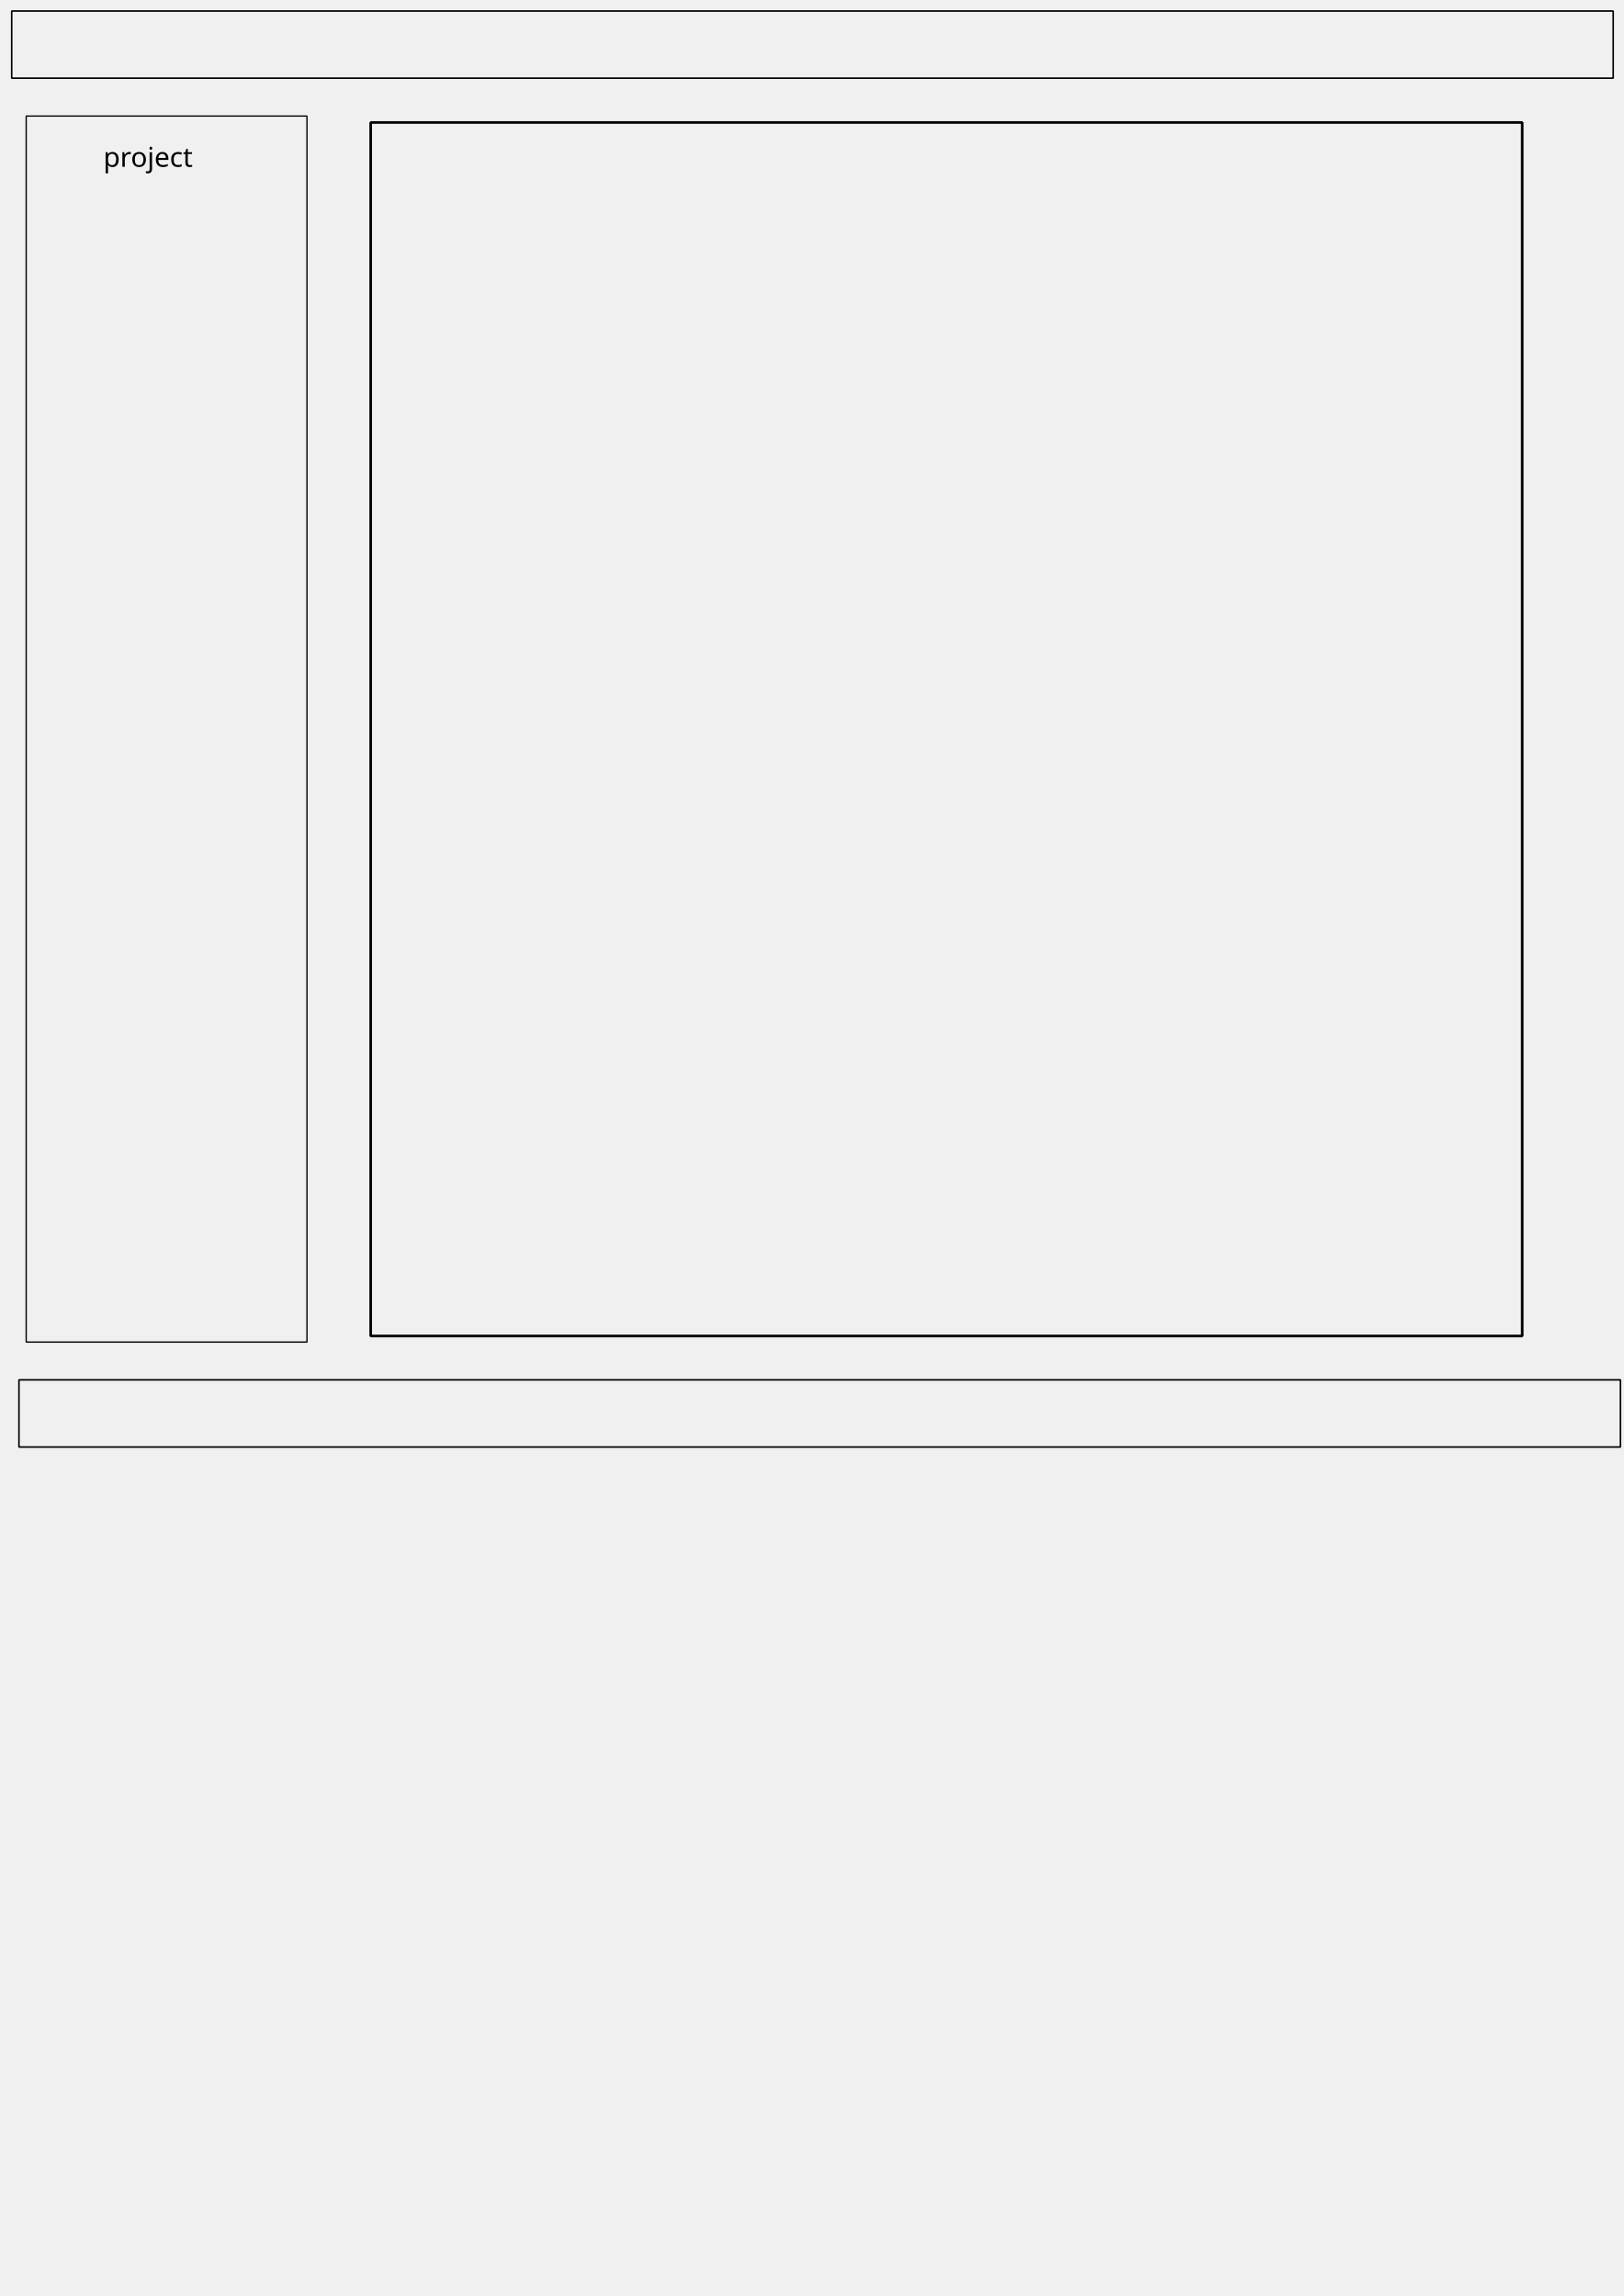
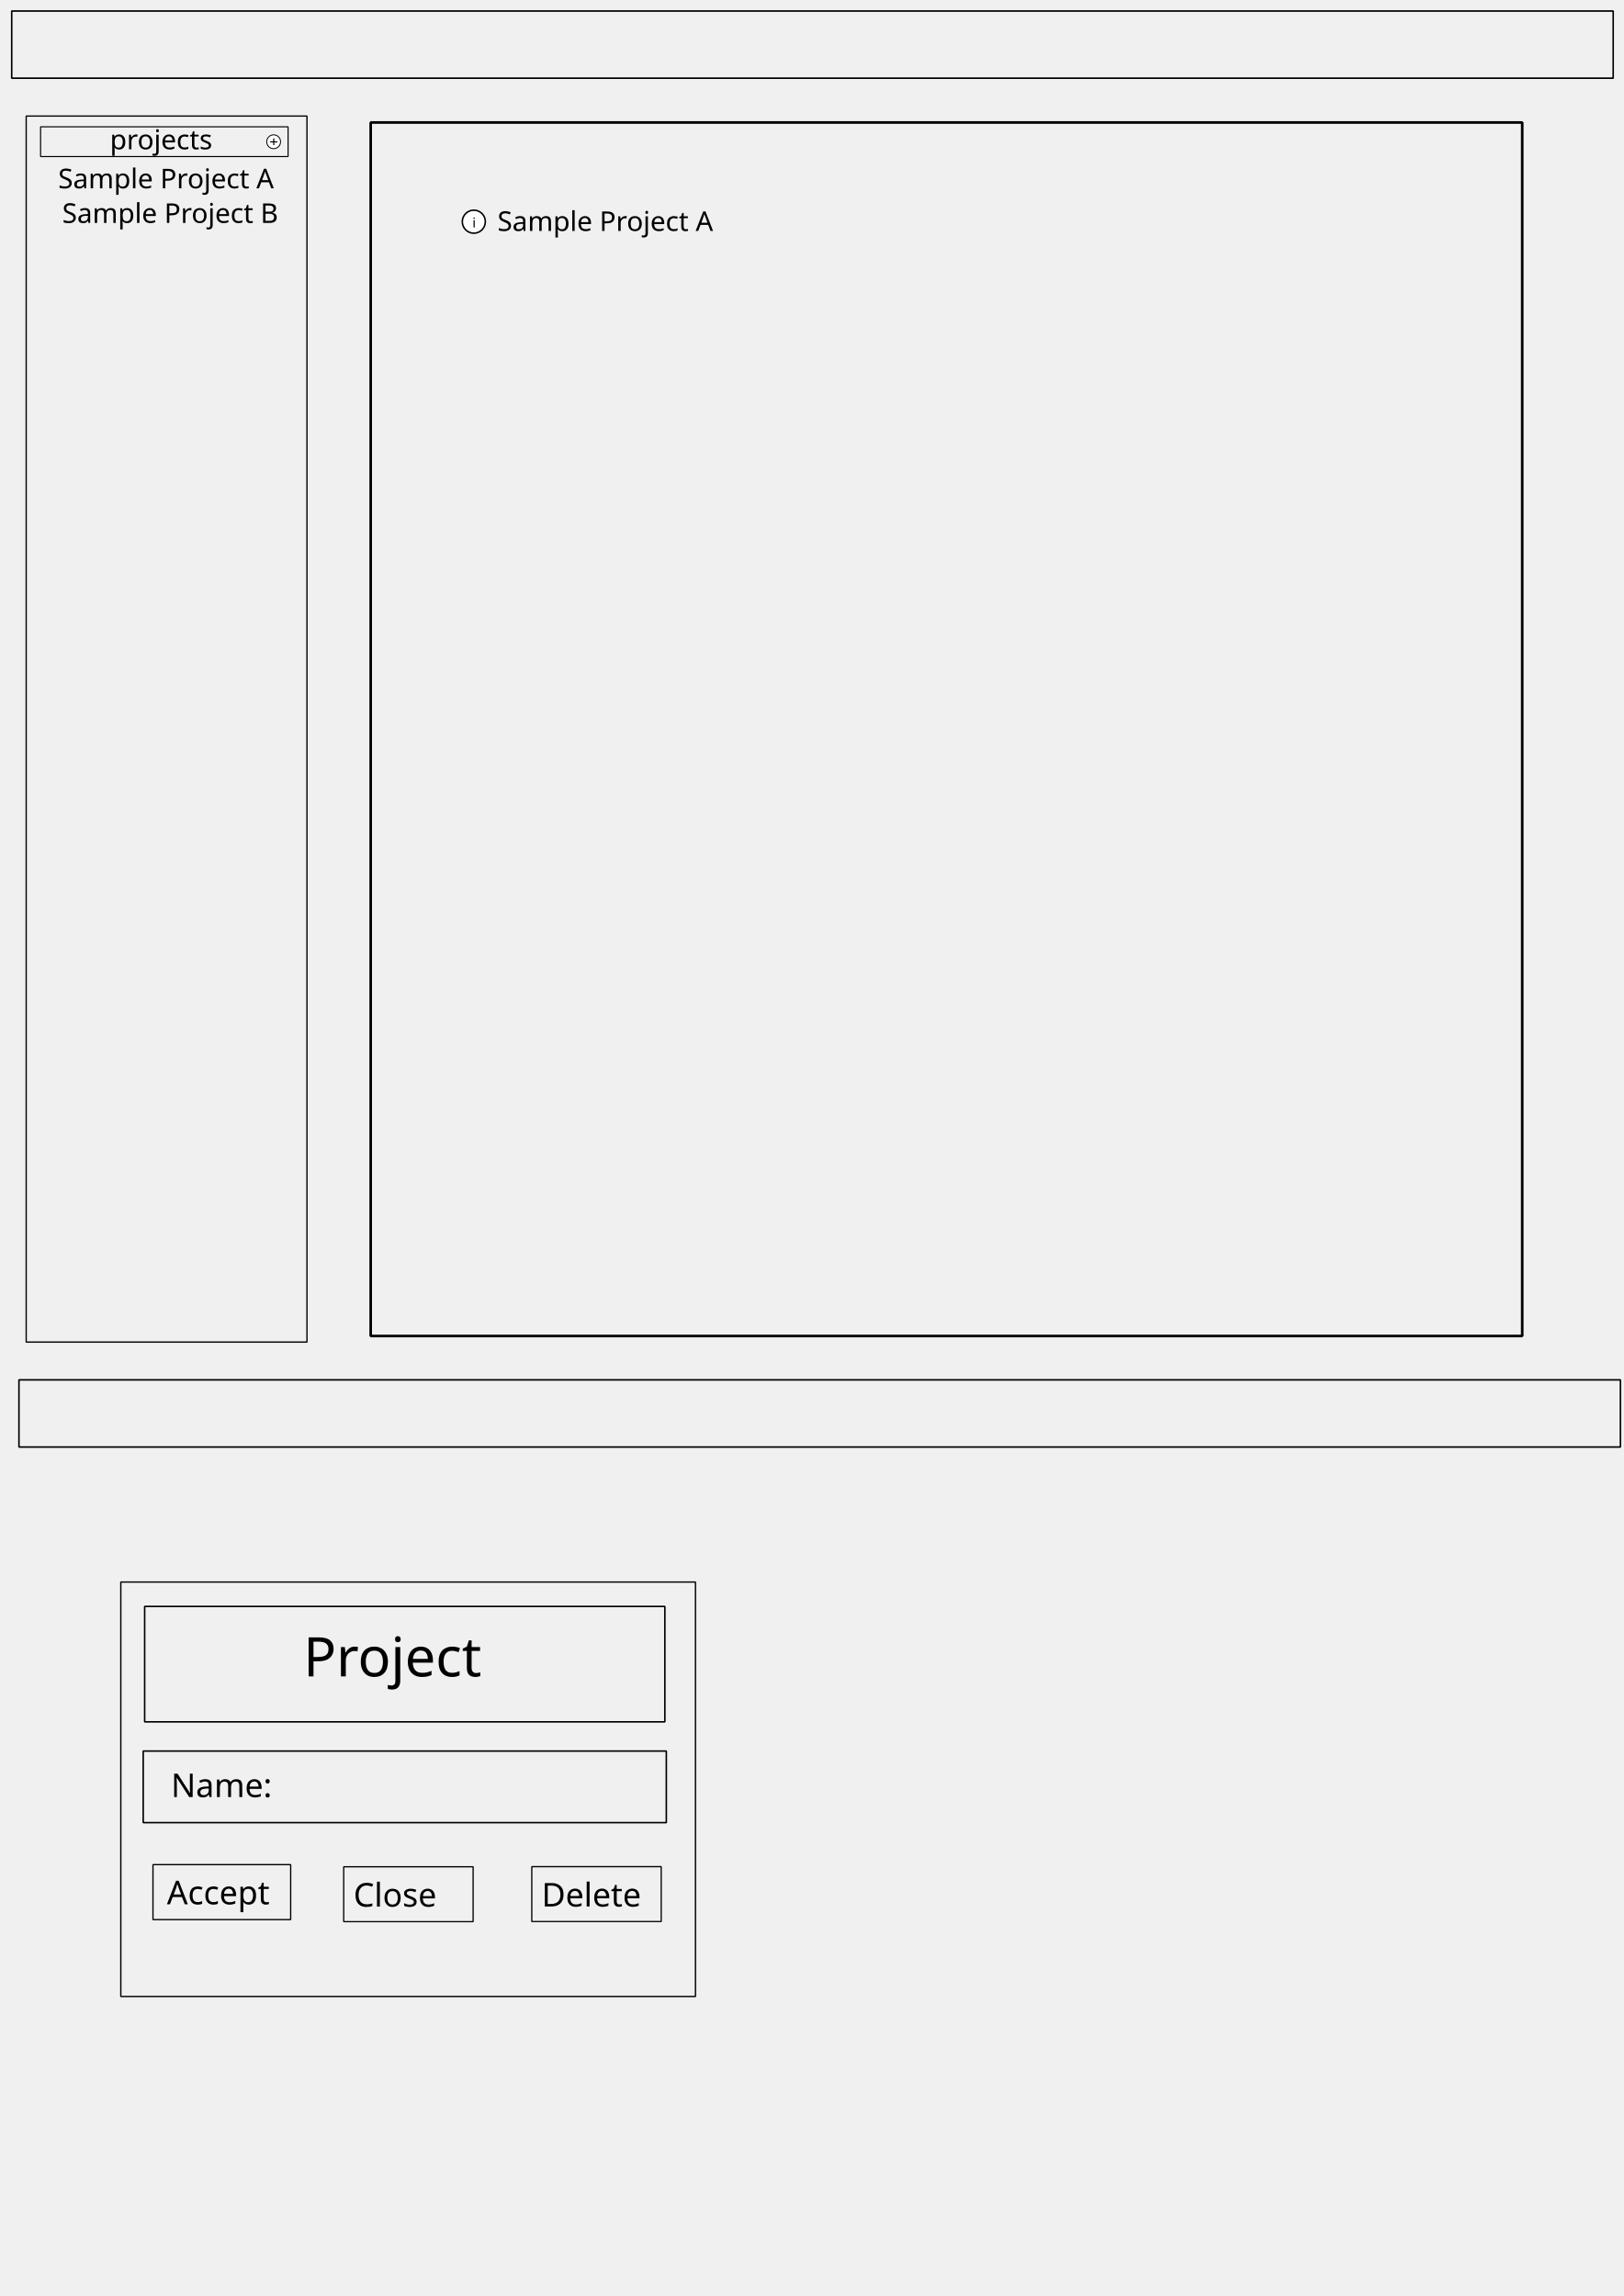
<svg xmlns="http://www.w3.org/2000/svg" width="210mm" height="297mm" viewBox="0 0 210 297" version="1.1" id="svg8">
  <defs id="defs2" />
  <g id="layer1">
    <rect style="fill:none;fill-opacity:1;stroke:#000000;stroke-width:0.2;stroke-linecap:round;stroke-linejoin:bevel;stroke-miterlimit:4;stroke-dasharray:none;stroke-opacity:1" id="rect815" width="207.126" height="8.689" x="1.514" y="1.425" />
    <rect style="fill:none;fill-opacity:1;stroke:#000000;stroke-width:1.058;stroke-linecap:round;stroke-linejoin:bevel;stroke-miterlimit:4;stroke-dasharray:none;stroke-opacity:0" id="rect817" width="6.804" height="1.323" x="189.933" y="89.869" />
    <rect style="fill:none;fill-opacity:1;stroke:#000000;stroke-width:0.2;stroke-linecap:round;stroke-linejoin:bevel;stroke-miterlimit:4;stroke-dasharray:none;stroke-opacity:1" id="rect815-9" width="207.126" height="8.689" x="2.451" y="178.493" />
    <text xml:space="preserve" style="font-style:normal;font-weight:normal;font-size:10.583px;line-height:1.25;font-family:sans-serif;letter-spacing:0px;word-spacing:0px;fill:#000000;fill-opacity:1;stroke:none;stroke-width:0.265" x="69.934" y="19.82" id="text888-8-5">
      <tspan id="tspan886-8-0" x="69.934" y="29.184" style="font-style:normal;font-variant:normal;font-weight:normal;font-stretch:normal;font-size:3.528px;font-family:sans-serif;-inkscape-font-specification:'sans-serif, Normal';font-variant-ligatures:normal;font-variant-caps:normal;font-variant-numeric:normal;font-feature-settings:normal;text-align:start;writing-mode:lr-tb;text-anchor:start;fill:#c5c5c5;fill-opacity:1;stroke-width:0.265" />
    </text>
    <text xml:space="preserve" style="font-style:normal;font-weight:normal;font-size:10.583px;line-height:1.25;font-family:sans-serif;letter-spacing:0px;word-spacing:0px;fill:#000000;fill-opacity:1;stroke:none;stroke-width:0.265" x="27.97" y="24.763" id="text873">
      <tspan id="tspan871" x="27.97" y="34.126" style="stroke-width:0.265" />
    </text>
    <rect style="opacity:1;vector-effect:none;fill:none;fill-opacity:1;fill-rule:evenodd;stroke:#000000;stroke-width:0.169;stroke-linecap:round;stroke-linejoin:bevel;stroke-miterlimit:4;stroke-dasharray:none;stroke-dashoffset:0;stroke-opacity:1" id="rect893" width="36.315" height="158.595" x="3.388" y="15.012" ry="0" />
-     <text xml:space="preserve" style="font-style:normal;font-weight:normal;font-size:10.583px;line-height:1.25;font-family:sans-serif;letter-spacing:0px;word-spacing:0px;fill:#000000;fill-opacity:1;stroke:none;stroke-width:0.265" x="13.363" y="21.579" id="text897">
-       <tspan id="tspan895" x="13.363" y="21.579" style="font-style:normal;font-variant:normal;font-weight:normal;font-stretch:normal;font-size:3.528px;font-family:sans-serif;-inkscape-font-specification:'sans-serif, Normal';font-variant-ligatures:normal;font-variant-caps:normal;font-variant-numeric:normal;font-feature-settings:normal;text-align:start;writing-mode:lr-tb;text-anchor:start;stroke-width:0.265">project</tspan>
+     <text xml:space="preserve" style="font-style:normal;font-weight:normal;font-size:10.583px;line-height:1.25;font-family:sans-serif;letter-spacing:0px;word-spacing:0px;fill:#000000;fill-opacity:1;stroke:none;stroke-width:0.265" x="7.516" y="24.358" id="text897">
+       <tspan id="tspan895" x="7.516" y="24.358" style="font-style:normal;font-variant:normal;font-weight:normal;font-stretch:normal;font-size:3.528px;font-family:sans-serif;-inkscape-font-specification:'sans-serif, Normal';font-variant-ligatures:normal;font-variant-caps:normal;font-variant-numeric:normal;font-feature-settings:normal;text-align:start;writing-mode:lr-tb;text-anchor:start;stroke-width:0.265">Sample Project A</tspan>
    </text>
    <rect style="opacity:1;vector-effect:none;fill:none;fill-opacity:1;fill-rule:evenodd;stroke:#000000;stroke-width:0.34;stroke-linecap:round;stroke-linejoin:bevel;stroke-miterlimit:4;stroke-dasharray:none;stroke-dashoffset:0;stroke-opacity:1" id="rect893-7" width="148.93" height="156.973" x="47.944" y="15.846" ry="0" />
+     <rect style="opacity:1;vector-effect:none;fill:none;fill-opacity:1;fill-rule:evenodd;stroke:#000000;stroke-width:0.144;stroke-linecap:round;stroke-linejoin:bevel;stroke-miterlimit:4;stroke-dasharray:none;stroke-dashoffset:0;stroke-opacity:1" id="rect873" width="32.008" height="3.853" x="5.25" y="16.401" />
+     <text xml:space="preserve" style="font-style:normal;font-weight:normal;font-size:10.583px;line-height:1.25;font-family:sans-serif;letter-spacing:0px;word-spacing:0px;fill:#000000;fill-opacity:1;stroke:none;stroke-width:0.265" x="14.218" y="19.31" id="text897-7">
+       <tspan id="tspan895-7" x="14.218" y="19.31" style="font-style:normal;font-variant:normal;font-weight:normal;font-stretch:normal;font-size:3.528px;font-family:sans-serif;-inkscape-font-specification:'sans-serif, Normal';font-variant-ligatures:normal;font-variant-caps:normal;font-variant-numeric:normal;font-feature-settings:normal;text-align:start;writing-mode:lr-tb;text-anchor:start;stroke-width:0.265">projects</tspan>
+     </text>
+     <g id="g899" transform="matrix(0.57375,0,0,0.57375,44.79826,7.30097)">
+       <circle r="1.559" cy="19.235" cx="-16.395" id="path893" style="fill:#ffffff;fill-opacity:1;stroke:#000000;stroke-width:0.207;stroke-linecap:round;stroke-linejoin:bevel;stroke-miterlimit:4;stroke-dasharray:none;stroke-opacity:1" />
+       <path id="path895" d="m -17.209,19.263 1.639,-0.011 -0.797,0.011 v -0.784 1.512" style="fill:none;stroke:#000000;stroke-width:0.251;stroke-linecap:butt;stroke-linejoin:miter;stroke-miterlimit:4;stroke-dasharray:none;stroke-opacity:1" />
+     </g>
+     <text xml:space="preserve" style="font-style:normal;font-weight:normal;font-size:10.583px;line-height:1.25;font-family:sans-serif;letter-spacing:0px;word-spacing:0px;fill:#000000;fill-opacity:1;stroke:none;stroke-width:0.265" x="8.04" y="28.833" id="text897-1">
+       <tspan id="tspan895-1" x="8.04" y="28.833" style="font-style:normal;font-variant:normal;font-weight:normal;font-stretch:normal;font-size:3.528px;font-family:sans-serif;-inkscape-font-specification:'sans-serif, Normal';font-variant-ligatures:normal;font-variant-caps:normal;font-variant-numeric:normal;font-feature-settings:normal;text-align:start;writing-mode:lr-tb;text-anchor:start;stroke-width:0.265">Sample Project B</tspan>
+     </text>
+     <text xml:space="preserve" style="font-style:normal;font-weight:normal;font-size:10.583px;line-height:1.25;font-family:sans-serif;letter-spacing:0px;word-spacing:0px;fill:#000000;fill-opacity:1;stroke:none;stroke-width:0.265" x="64.329" y="29.875" id="text897-5">
+       <tspan id="tspan895-9" x="64.329" y="29.875" style="font-style:normal;font-variant:normal;font-weight:normal;font-stretch:normal;font-size:3.528px;font-family:sans-serif;-inkscape-font-specification:'sans-serif, Normal';font-variant-ligatures:normal;font-variant-caps:normal;font-variant-numeric:normal;font-feature-settings:normal;text-align:start;writing-mode:lr-tb;text-anchor:start;stroke-width:0.265">Sample Project A</tspan>
+     </text>
+     <g id="g899-7" transform="matrix(0.9555287,0,0,0.9555287,76.24665,10.16282)">
+       <g id="g965" transform="translate(0.1398543,0.3146721)">
+         <circle style="fill:#ffffff;fill-opacity:1;stroke:#000000;stroke-width:0.207;stroke-linecap:round;stroke-linejoin:bevel;stroke-miterlimit:4;stroke-dasharray:none;stroke-opacity:1" id="path893-7" cx="-15.8" cy="19.06" r="1.559" />
+         <text id="text960" y="19.838" x="-15.997" style="font-style:normal;font-weight:normal;font-size:11.076px;line-height:1.25;font-family:sans-serif;letter-spacing:0px;word-spacing:0px;fill:#000000;fill-opacity:1;stroke:none;stroke-width:0.277" xml:space="preserve">
+           <tspan style="font-style:normal;font-variant:normal;font-weight:normal;font-stretch:normal;font-size:1.846px;font-family:sans-serif;-inkscape-font-specification:'sans-serif, Normal';font-variant-ligatures:normal;font-variant-caps:normal;font-variant-numeric:normal;font-feature-settings:normal;text-align:start;writing-mode:lr-tb;text-anchor:start;stroke-width:0.277" y="19.838" x="-15.997" id="tspan958">i</tspan>
+         </text>
+       </g>
+       <rect style="opacity:1;vector-effect:none;fill:none;fill-opacity:1;fill-rule:evenodd;stroke:#000000;stroke-width:0.185;stroke-linecap:round;stroke-linejoin:bevel;stroke-miterlimit:4;stroke-dasharray:none;stroke-dashoffset:0;stroke-opacity:1" id="rect967" width="77.783" height="56.106" x="-63.444" y="203.535" />
+       <rect style="opacity:1;vector-effect:none;fill:none;fill-opacity:1;fill-rule:evenodd;stroke:#000000;stroke-width:0.209;stroke-linecap:round;stroke-linejoin:bevel;stroke-miterlimit:4;stroke-dasharray:none;stroke-dashoffset:0;stroke-opacity:1" id="rect969" width="70.411" height="15.625" x="-60.215" y="206.833" />
+       <text xml:space="preserve" style="font-style:normal;font-variant:normal;font-weight:normal;font-stretch:normal;font-size:1.846px;line-height:1.25;font-family:sans-serif;-inkscape-font-specification:'sans-serif, Normal';font-variant-ligatures:normal;font-variant-caps:normal;font-variant-numeric:normal;font-feature-settings:normal;text-align:start;letter-spacing:0px;word-spacing:0px;writing-mode:lr-tb;text-anchor:start;fill:#000000;fill-opacity:1;stroke:none;stroke-width:0.277" x="-38.739" y="216.307" id="text973">
+         <tspan id="tspan971" x="-38.739" y="216.307" style="font-style:normal;font-variant:normal;font-weight:normal;font-stretch:normal;font-size:7.384px;font-family:sans-serif;-inkscape-font-specification:'sans-serif, Normal';font-variant-ligatures:normal;font-variant-caps:normal;font-variant-numeric:normal;font-feature-settings:normal;text-align:start;writing-mode:lr-tb;text-anchor:start;stroke-width:0.277">Project </tspan>
+       </text>
+       <rect style="opacity:1;vector-effect:none;fill:none;fill-opacity:1;fill-rule:evenodd;stroke:#000000;stroke-width:0.175;stroke-linecap:round;stroke-linejoin:bevel;stroke-miterlimit:4;stroke-dasharray:none;stroke-dashoffset:0;stroke-opacity:1" id="rect975" width="18.637" height="7.446" x="-59.089" y="241.789" />
+       <rect style="opacity:1;vector-effect:none;fill:none;fill-opacity:1;fill-rule:evenodd;stroke:#000000;stroke-width:0.17;stroke-linecap:round;stroke-linejoin:bevel;stroke-miterlimit:4;stroke-dasharray:none;stroke-dashoffset:0;stroke-opacity:1" id="rect975-6" width="17.518" height="7.432" x="-7.816" y="242.063" />
+       <text xml:space="preserve" style="font-style:normal;font-variant:normal;font-weight:normal;font-stretch:normal;font-size:1.846px;line-height:1.25;font-family:sans-serif;-inkscape-font-specification:'sans-serif, Normal';font-variant-ligatures:normal;font-variant-caps:normal;font-variant-numeric:normal;font-feature-settings:normal;text-align:start;letter-spacing:0px;word-spacing:0px;writing-mode:lr-tb;text-anchor:start;fill:#000000;fill-opacity:1;stroke:none;stroke-width:0.277" x="-57.205" y="247.161" id="text994">
+         <tspan id="tspan992" x="-57.205" y="247.161" style="font-style:normal;font-variant:normal;font-weight:normal;font-stretch:normal;font-size:4.43px;font-family:sans-serif;-inkscape-font-specification:'sans-serif, Normal';font-variant-ligatures:normal;font-variant-caps:normal;font-variant-numeric:normal;font-feature-settings:normal;text-align:start;writing-mode:lr-tb;text-anchor:start;stroke-width:0.277">Accept</tspan>
+       </text>
+       <text xml:space="preserve" style="font-style:normal;font-variant:normal;font-weight:normal;font-stretch:normal;font-size:1.846px;line-height:1.25;font-family:sans-serif;-inkscape-font-specification:'sans-serif, Normal';font-variant-ligatures:normal;font-variant-caps:normal;font-variant-numeric:normal;font-feature-settings:normal;text-align:start;letter-spacing:0px;word-spacing:0px;writing-mode:lr-tb;text-anchor:start;fill:#000000;fill-opacity:1;stroke:none;stroke-width:0.277" x="-6.487" y="247.458" id="text998">
+         <tspan x="-6.487" y="247.458" style="font-style:normal;font-variant:normal;font-weight:normal;font-stretch:normal;font-size:4.43px;font-family:sans-serif;-inkscape-font-specification:'sans-serif, Normal';font-variant-ligatures:normal;font-variant-caps:normal;font-variant-numeric:normal;font-feature-settings:normal;text-align:start;writing-mode:lr-tb;text-anchor:start;stroke-width:0.277" id="tspan1000">Delete</tspan>
+         <tspan x="-6.487" y="250.709" style="font-style:normal;font-variant:normal;font-weight:normal;font-stretch:normal;font-size:4.43px;font-family:sans-serif;-inkscape-font-specification:'sans-serif, Normal';font-variant-ligatures:normal;font-variant-caps:normal;font-variant-numeric:normal;font-feature-settings:normal;text-align:start;writing-mode:lr-tb;text-anchor:start;stroke-width:0.277" id="tspan1014" />
+       </text>
+       <text xml:space="preserve" style="font-style:normal;font-variant:normal;font-weight:normal;font-stretch:normal;font-size:1.846px;line-height:1.25;font-family:sans-serif;-inkscape-font-specification:'sans-serif, Normal';font-variant-ligatures:normal;font-variant-caps:normal;font-variant-numeric:normal;font-feature-settings:normal;text-align:start;letter-spacing:0px;word-spacing:0px;writing-mode:lr-tb;text-anchor:start;fill:#000000;fill-opacity:1;stroke:none;stroke-width:0.277" x="-56.655" y="232.644" id="text1012">
+         <tspan id="tspan1010" x="-56.655" y="232.644" style="font-style:normal;font-variant:normal;font-weight:normal;font-stretch:normal;font-size:4.43px;font-family:sans-serif;-inkscape-font-specification:'sans-serif, Normal';font-variant-ligatures:normal;font-variant-caps:normal;font-variant-numeric:normal;font-feature-settings:normal;text-align:start;writing-mode:lr-tb;text-anchor:start;stroke-width:0.277">Name: </tspan>
+       </text>
+       <rect style="opacity:1;vector-effect:none;fill:none;fill-opacity:1;fill-rule:evenodd;stroke:#000000;stroke-width:0.17;stroke-linecap:round;stroke-linejoin:bevel;stroke-miterlimit:4;stroke-dasharray:none;stroke-dashoffset:0;stroke-opacity:1" id="rect975-6-9" width="17.518" height="7.432" x="-33.273" y="242.08" />
+       <text xml:space="preserve" style="font-style:normal;font-variant:normal;font-weight:normal;font-stretch:normal;font-size:1.846px;line-height:1.25;font-family:sans-serif;-inkscape-font-specification:'sans-serif, Normal';font-variant-ligatures:normal;font-variant-caps:normal;font-variant-numeric:normal;font-feature-settings:normal;text-align:start;letter-spacing:0px;word-spacing:0px;writing-mode:lr-tb;text-anchor:start;fill:#000000;fill-opacity:1;stroke:none;stroke-width:0.277" x="-31.944" y="247.475" id="text998-4">
+         <tspan x="-31.944" y="247.475" style="font-style:normal;font-variant:normal;font-weight:normal;font-stretch:normal;font-size:4.43px;font-family:sans-serif;-inkscape-font-specification:'sans-serif, Normal';font-variant-ligatures:normal;font-variant-caps:normal;font-variant-numeric:normal;font-feature-settings:normal;text-align:start;writing-mode:lr-tb;text-anchor:start;stroke-width:0.277" id="tspan1000-8">Close</tspan>
+         <tspan x="-31.944" y="250.726" style="font-style:normal;font-variant:normal;font-weight:normal;font-stretch:normal;font-size:4.43px;font-family:sans-serif;-inkscape-font-specification:'sans-serif, Normal';font-variant-ligatures:normal;font-variant-caps:normal;font-variant-numeric:normal;font-feature-settings:normal;text-align:start;writing-mode:lr-tb;text-anchor:start;stroke-width:0.277" id="tspan1014-1" />
+       </text>
+     </g>
+     <rect style="opacity:1;vector-effect:none;fill:none;fill-opacity:1;fill-rule:evenodd;stroke:#000000;stroke-width:0.2;stroke-linecap:round;stroke-linejoin:bevel;stroke-miterlimit:4;stroke-dasharray:none;stroke-dashoffset:0;stroke-opacity:1" id="rect1008" width="67.658" height="9.26" x="18.521" y="226.507" />
  </g>
  <g id="layer2" style="display:none">
    <rect style="fill:#ffffff;fill-opacity:1;stroke:#000000;stroke-width:0.2;stroke-linecap:round;stroke-linejoin:bevel;stroke-miterlimit:4;stroke-dasharray:none;stroke-opacity:1" id="rect815-7" width="55.79" height="54.004" x="1.565" y="10.442" />
    <text xml:space="preserve" style="font-style:normal;font-weight:normal;font-size:10.583px;line-height:1.25;font-family:sans-serif;letter-spacing:0px;word-spacing:0px;fill:#000000;fill-opacity:1;stroke:none;stroke-width:0.265" x="13.648" y="14.462" id="text888-1">
      <tspan id="tspan886-1" x="13.648" y="14.462" style="font-style:normal;font-variant:normal;font-weight:normal;font-stretch:normal;font-size:3.528px;font-family:sans-serif;-inkscape-font-specification:'sans-serif, Normal';font-variant-ligatures:normal;font-variant-caps:normal;font-variant-numeric:normal;font-feature-settings:normal;text-align:start;writing-mode:lr-tb;text-anchor:start;fill:#c5c5c5;fill-opacity:1;stroke-width:0.265">description</tspan>
    </text>
    <rect style="fill:none;fill-opacity:1;stroke:#000000;stroke-width:0.2;stroke-linecap:round;stroke-linejoin:bevel;stroke-miterlimit:4;stroke-dasharray:none;stroke-opacity:1" id="rect819-7-5" width="32.326" height="4.591" x="12.711" y="24.985" ry="2.296" />
    <text xml:space="preserve" style="font-style:normal;font-weight:normal;font-size:10.583px;line-height:1.25;font-family:sans-serif;letter-spacing:0px;word-spacing:0px;fill:#000000;fill-opacity:1;stroke:none;stroke-width:0.265" x="13.351" y="23.71" id="text888-1-9">
      <tspan id="tspan886-1-7" x="13.351" y="23.71" style="font-style:normal;font-variant:normal;font-weight:normal;font-stretch:normal;font-size:3.528px;font-family:sans-serif;-inkscape-font-specification:'sans-serif, Normal';font-variant-ligatures:normal;font-variant-caps:normal;font-variant-numeric:normal;font-feature-settings:normal;text-align:start;writing-mode:lr-tb;text-anchor:start;fill:#c5c5c5;fill-opacity:1;stroke-width:0.265">start date</tspan>
    </text>
    <rect style="fill:none;fill-opacity:1;stroke:#000000;stroke-width:0.2;stroke-linecap:round;stroke-linejoin:bevel;stroke-miterlimit:4;stroke-dasharray:none;stroke-opacity:1" id="rect819-7-7" width="32.326" height="4.591" x="12.891" y="35.456" ry="2.296" />
    <text xml:space="preserve" style="font-style:normal;font-weight:normal;font-size:10.583px;line-height:1.25;font-family:sans-serif;letter-spacing:0px;word-spacing:0px;fill:#000000;fill-opacity:1;stroke:none;stroke-width:0.265" x="13.436" y="33.992" id="text888-1-6">
      <tspan id="tspan886-1-73" x="13.436" y="33.992" style="font-style:normal;font-variant:normal;font-weight:normal;font-stretch:normal;font-size:3.528px;font-family:sans-serif;-inkscape-font-specification:'sans-serif, Normal';font-variant-ligatures:normal;font-variant-caps:normal;font-variant-numeric:normal;font-feature-settings:normal;text-align:start;writing-mode:lr-tb;text-anchor:start;fill:#c5c5c5;fill-opacity:1;stroke-width:0.265">end date</tspan>
    </text>
    <rect style="display:inline;fill:none;fill-opacity:1;stroke:#000000;stroke-width:0.2;stroke-linecap:round;stroke-linejoin:bevel;stroke-miterlimit:4;stroke-dasharray:none;stroke-opacity:1" id="rect819-7-5-0" width="32.326" height="4.591" x="13.13" y="15.475" ry="2.296" />
  </g>
</svg>
